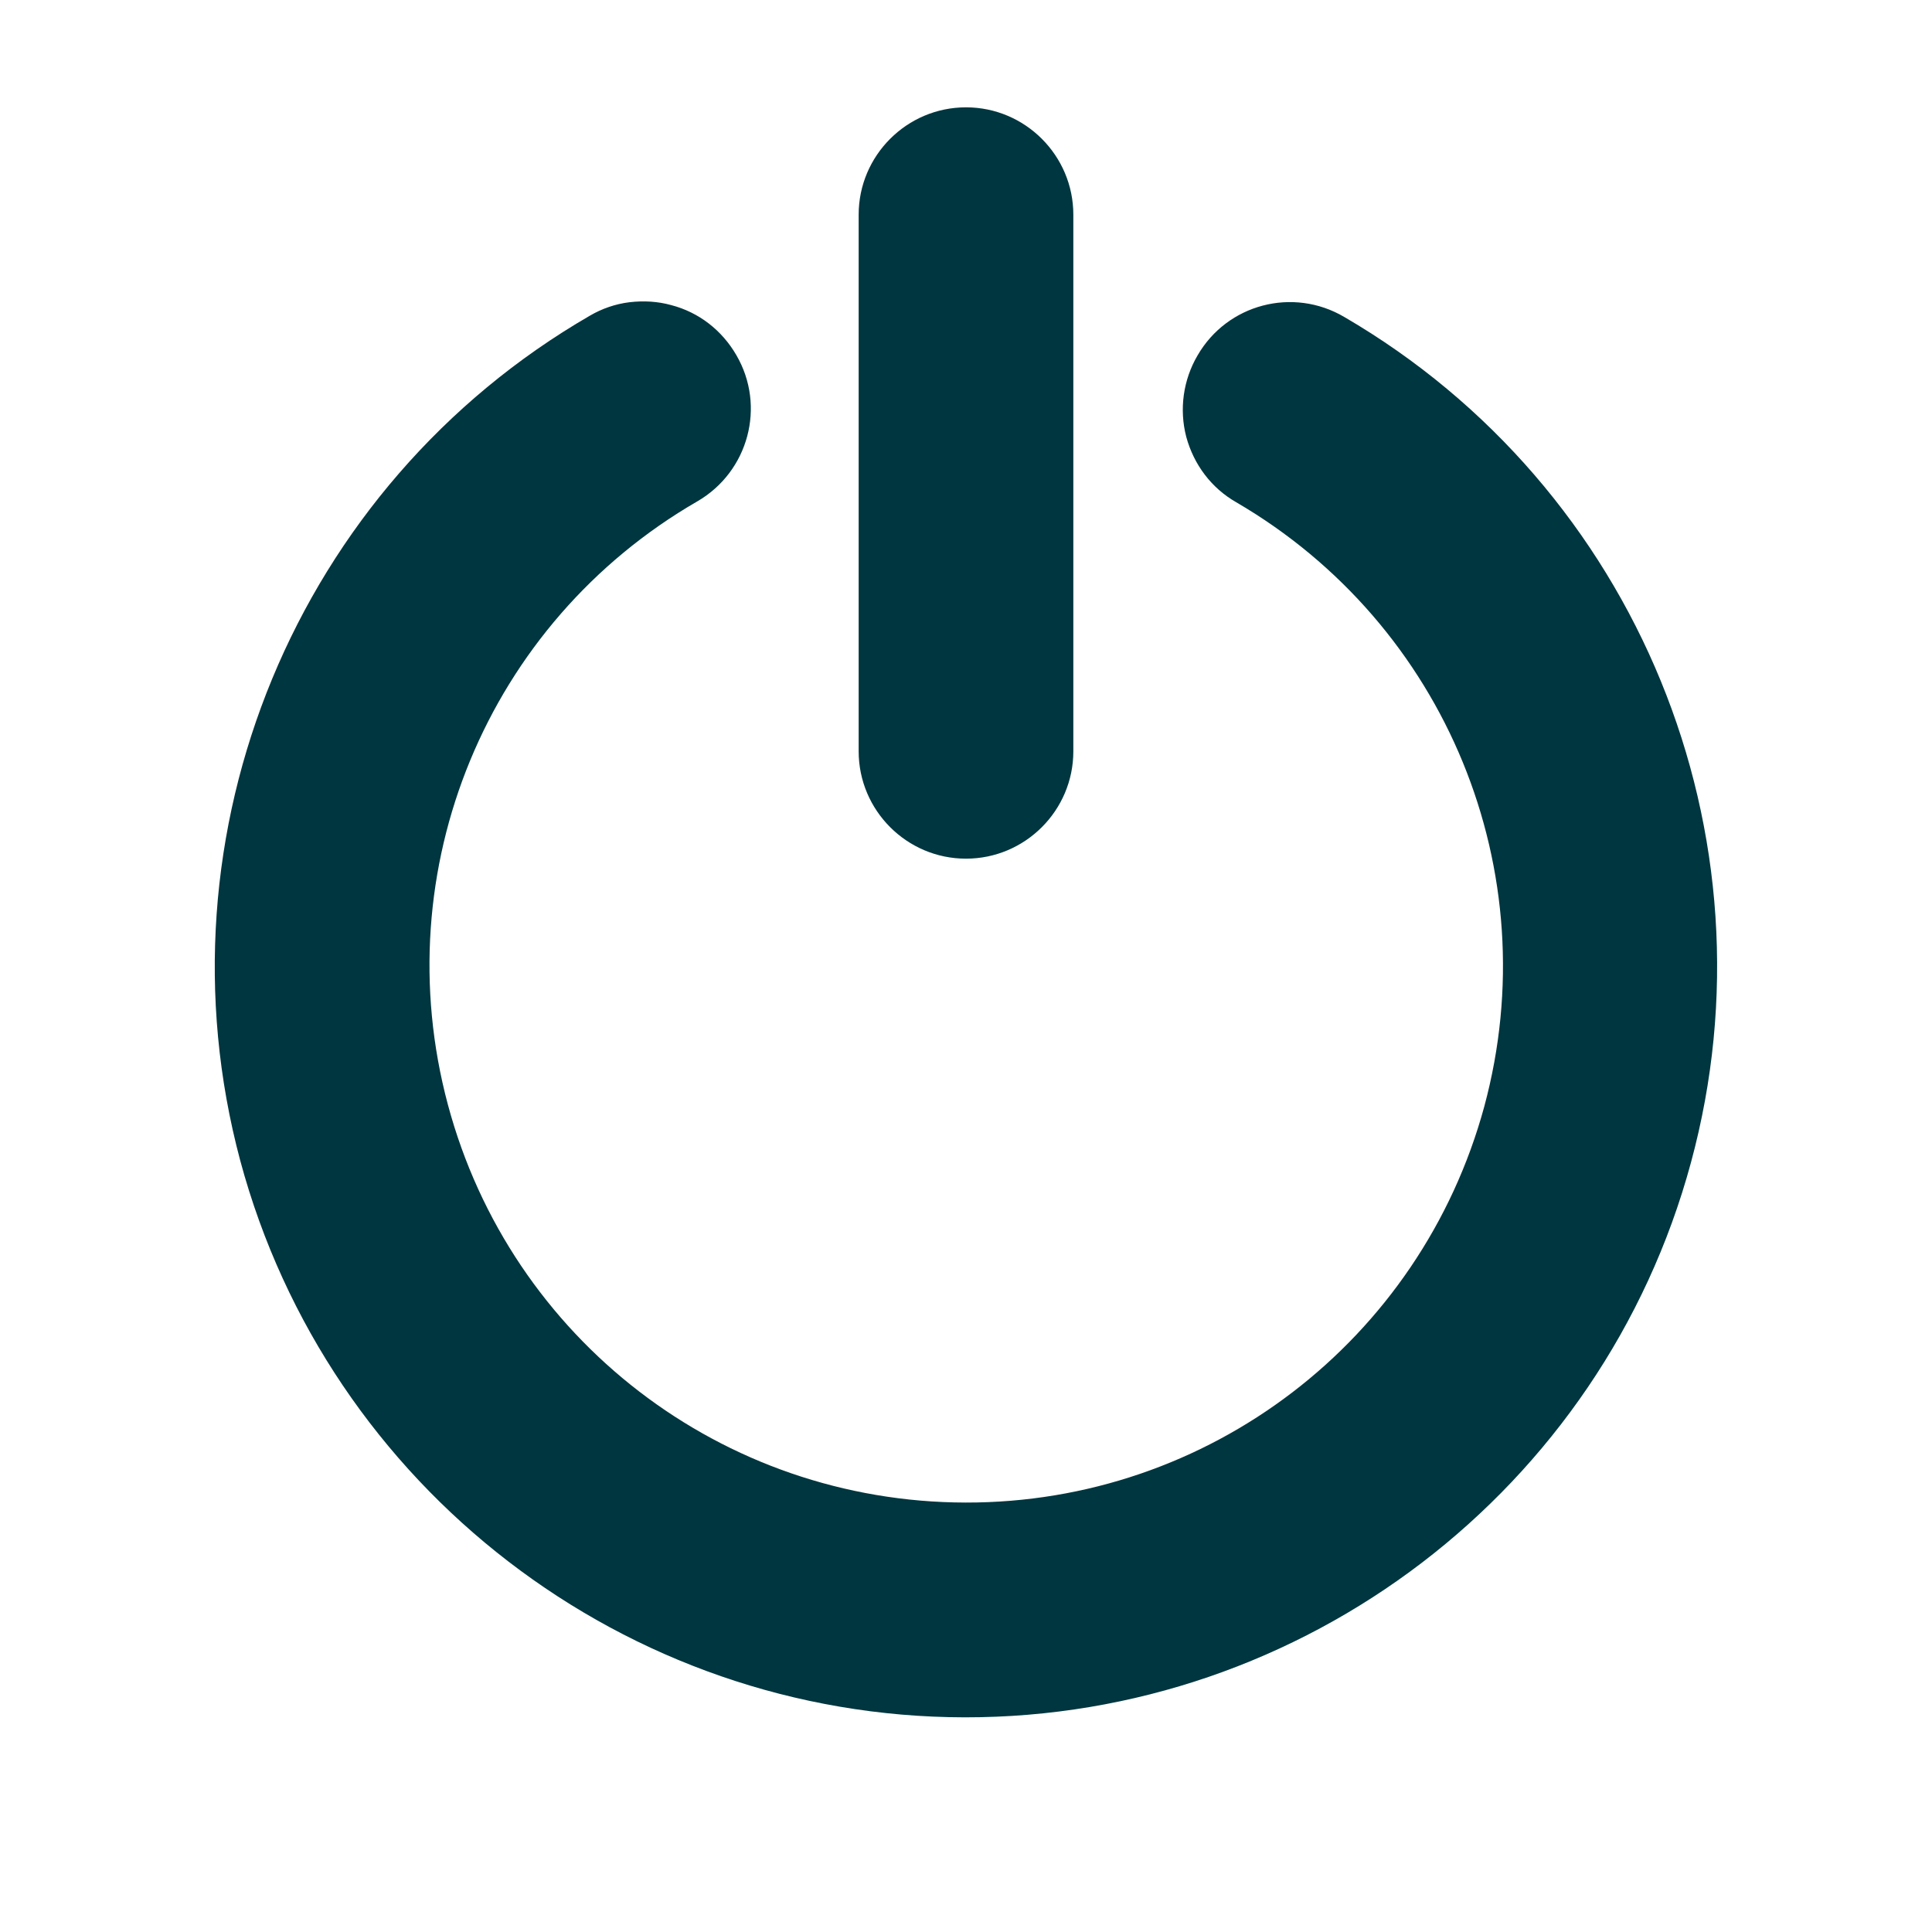
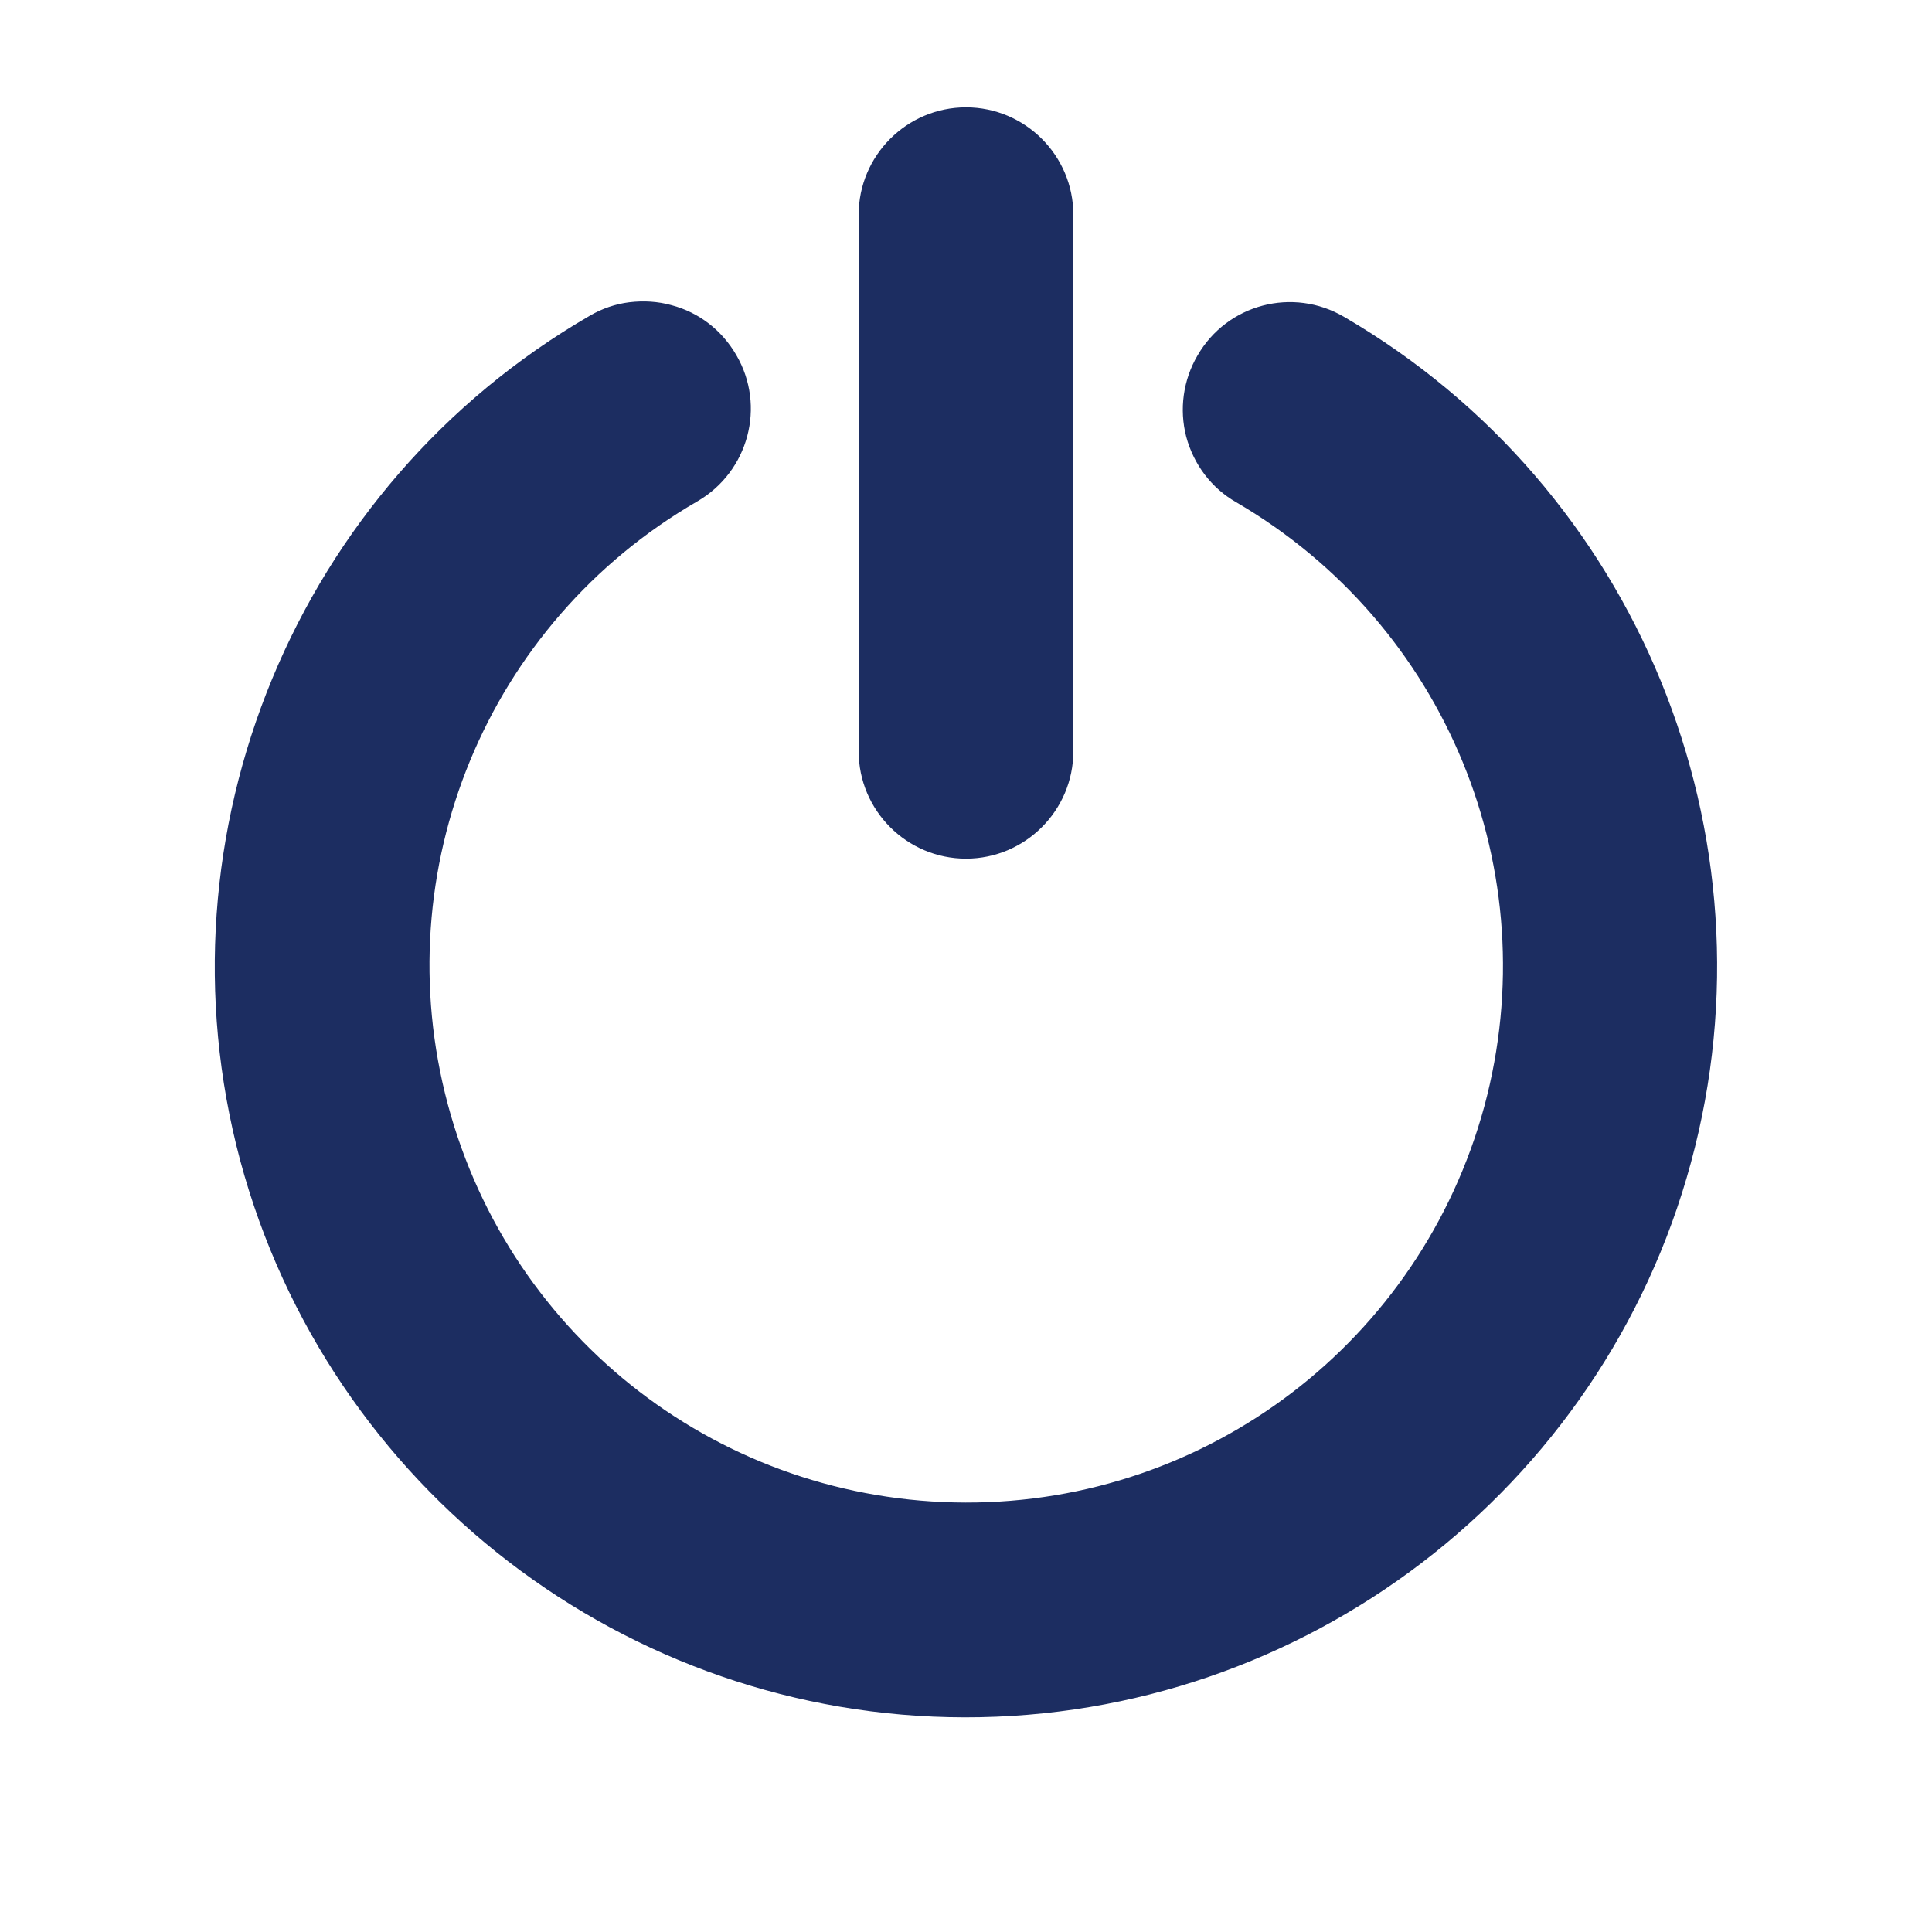
- <svg xmlns="http://www.w3.org/2000/svg" width="96" height="96" viewBox="-1 -1 18 18" fill="#00363f">
+ <svg xmlns="http://www.w3.org/2000/svg" width="96" height="96" viewBox="-1 -1 18 18" fill="#1c2d61">
  <path d="M8 0c-.551 0-1 .449-1 1v5c0 .551.449 1 1 1s1-.449 1-1V1c0-.551-.449-1-1-1M4.863 1.816c-.129.016-.254.059-.367.125C1.762 3.523.422 6.758 1.238 9.812c.82 3.051 3.594 5.184 6.75 5.188 3.16.004 5.941-2.121 6.766-5.168.828-3.051-.5-6.289-3.23-7.879-.477-.281-1.09-.121-1.367.359-.133.227-.172.5-.105.758.07.258.234.477.465.609 1.957 1.141 2.902 3.441 2.312 5.629-.594 2.184-2.57 3.695-4.832 3.691-2.266-.004-4.238-1.52-4.824-3.707s.363-4.488 2.324-5.621c.477-.277.641-.887.363-1.363-.133-.23-.348-.398-.605-.465-.125-.035-.258-.043-.391-.027m0 0" />
</svg>
